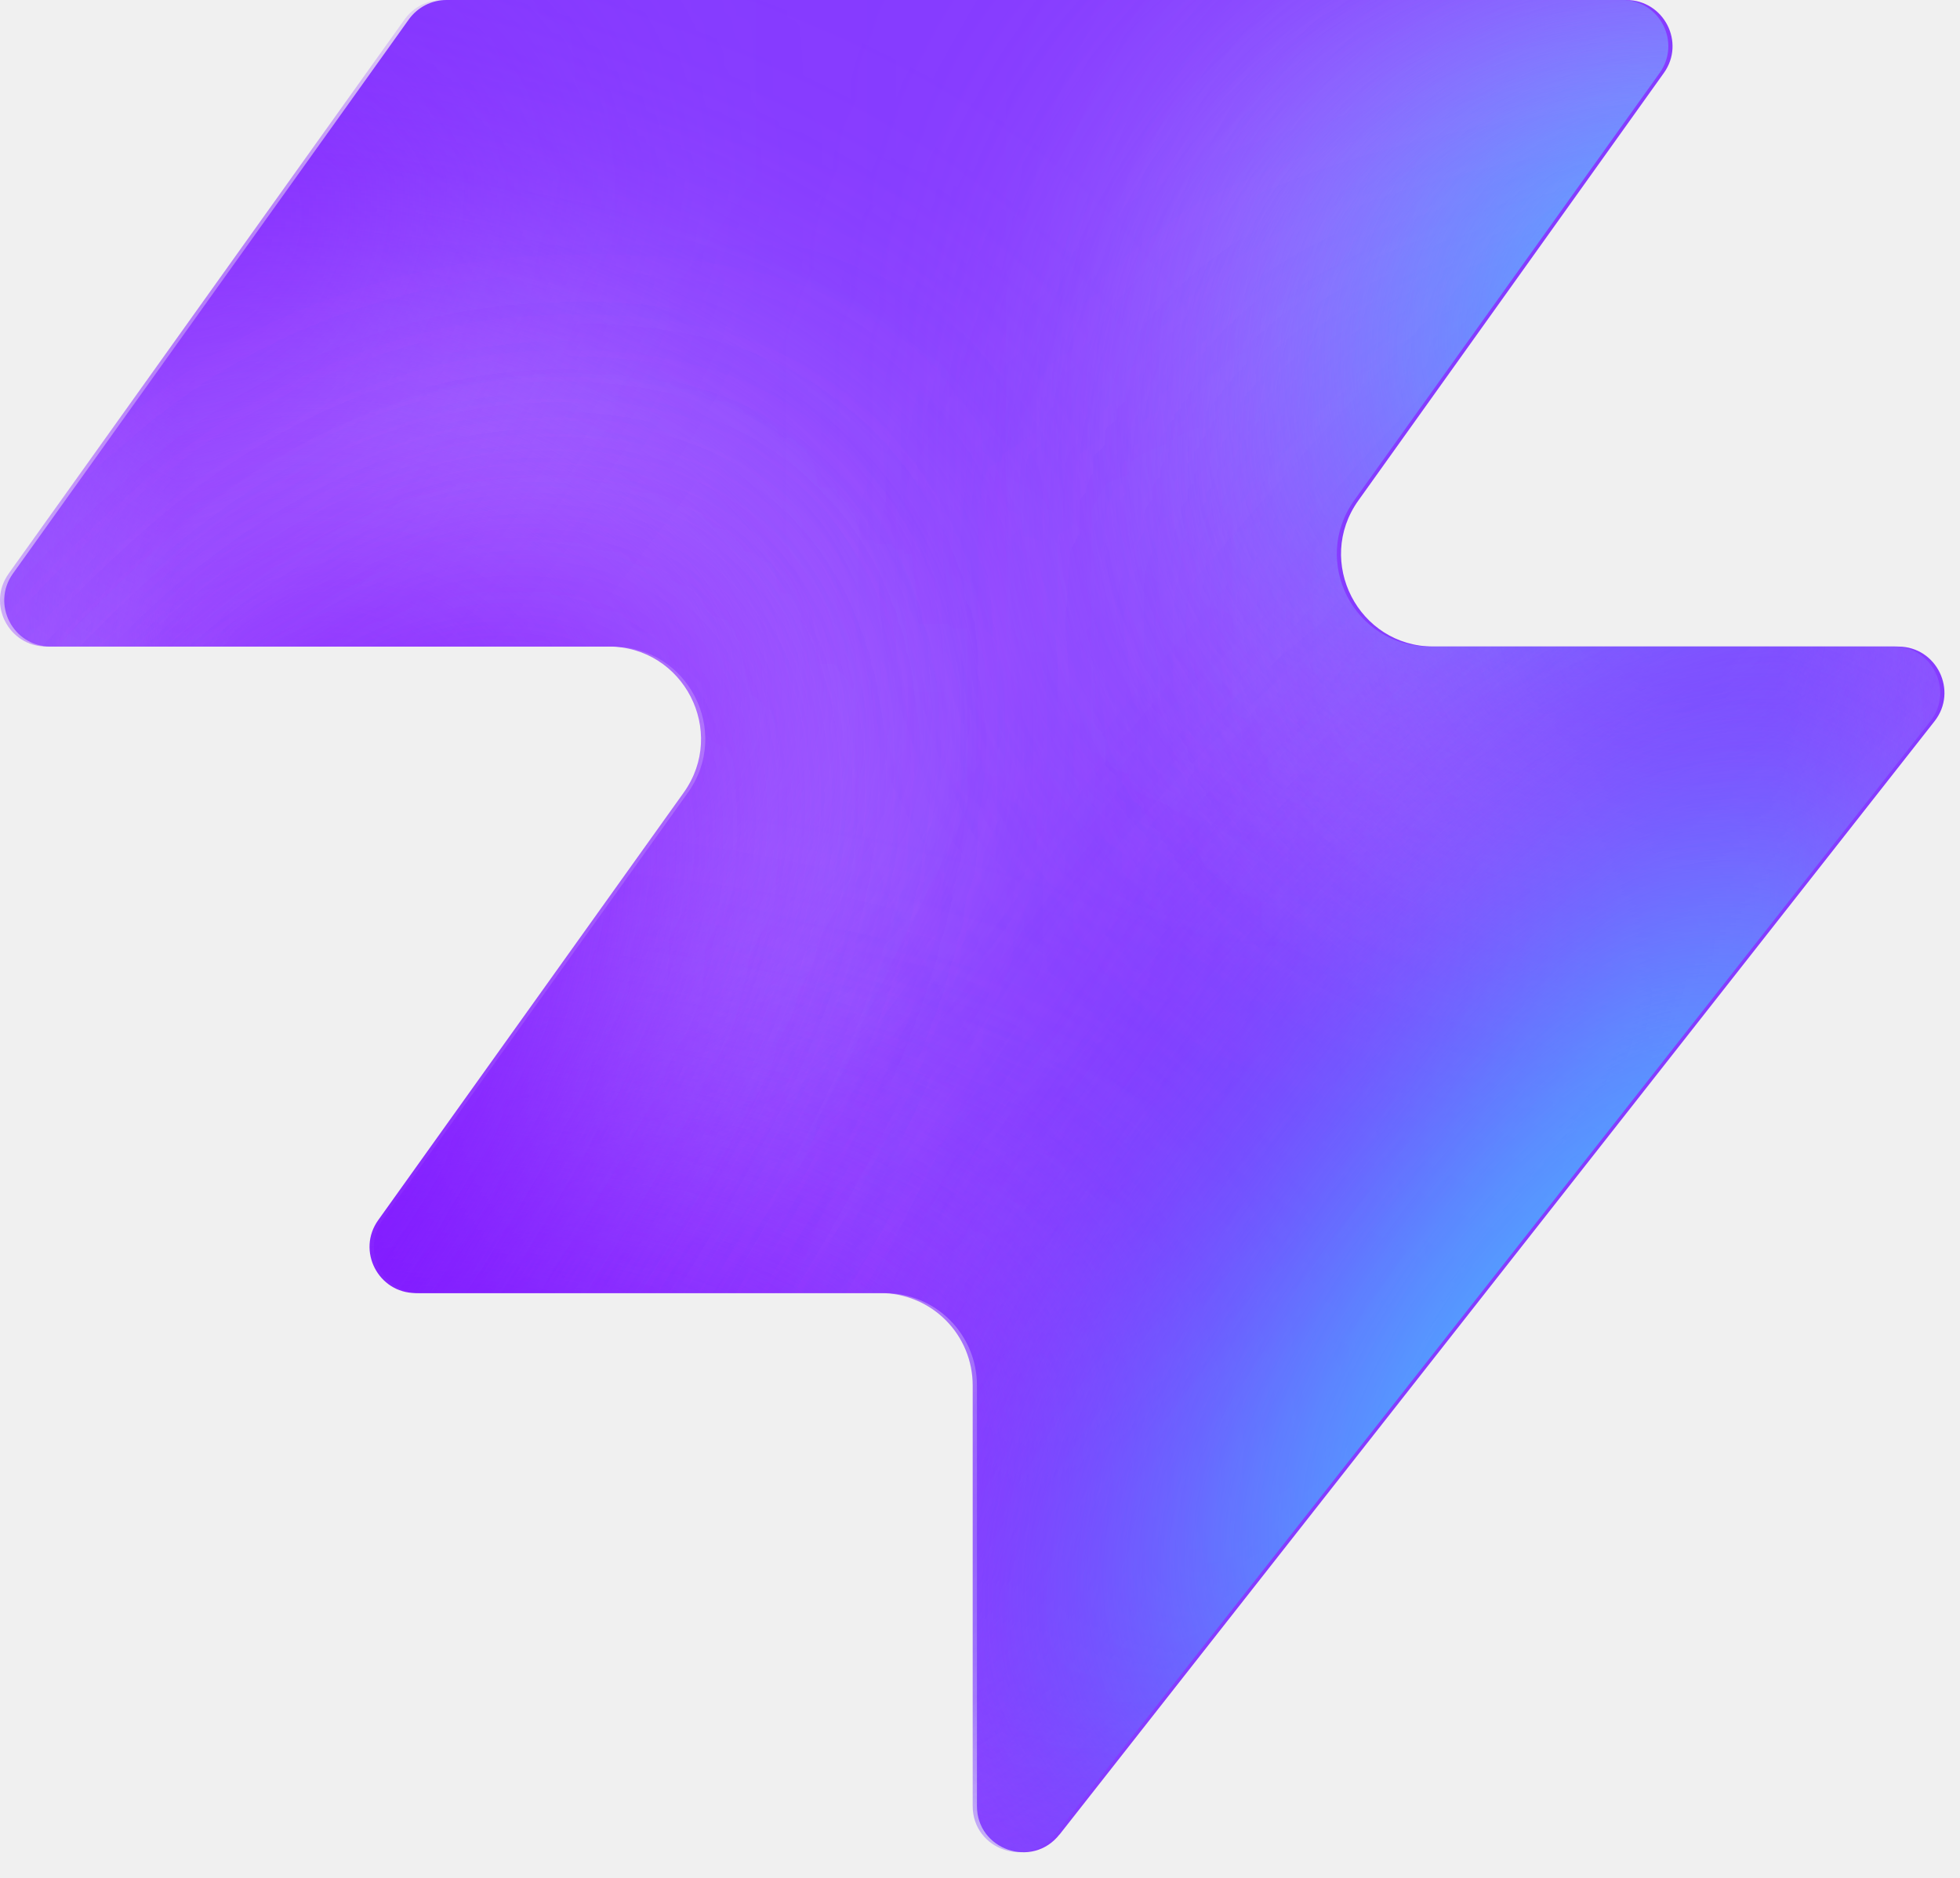
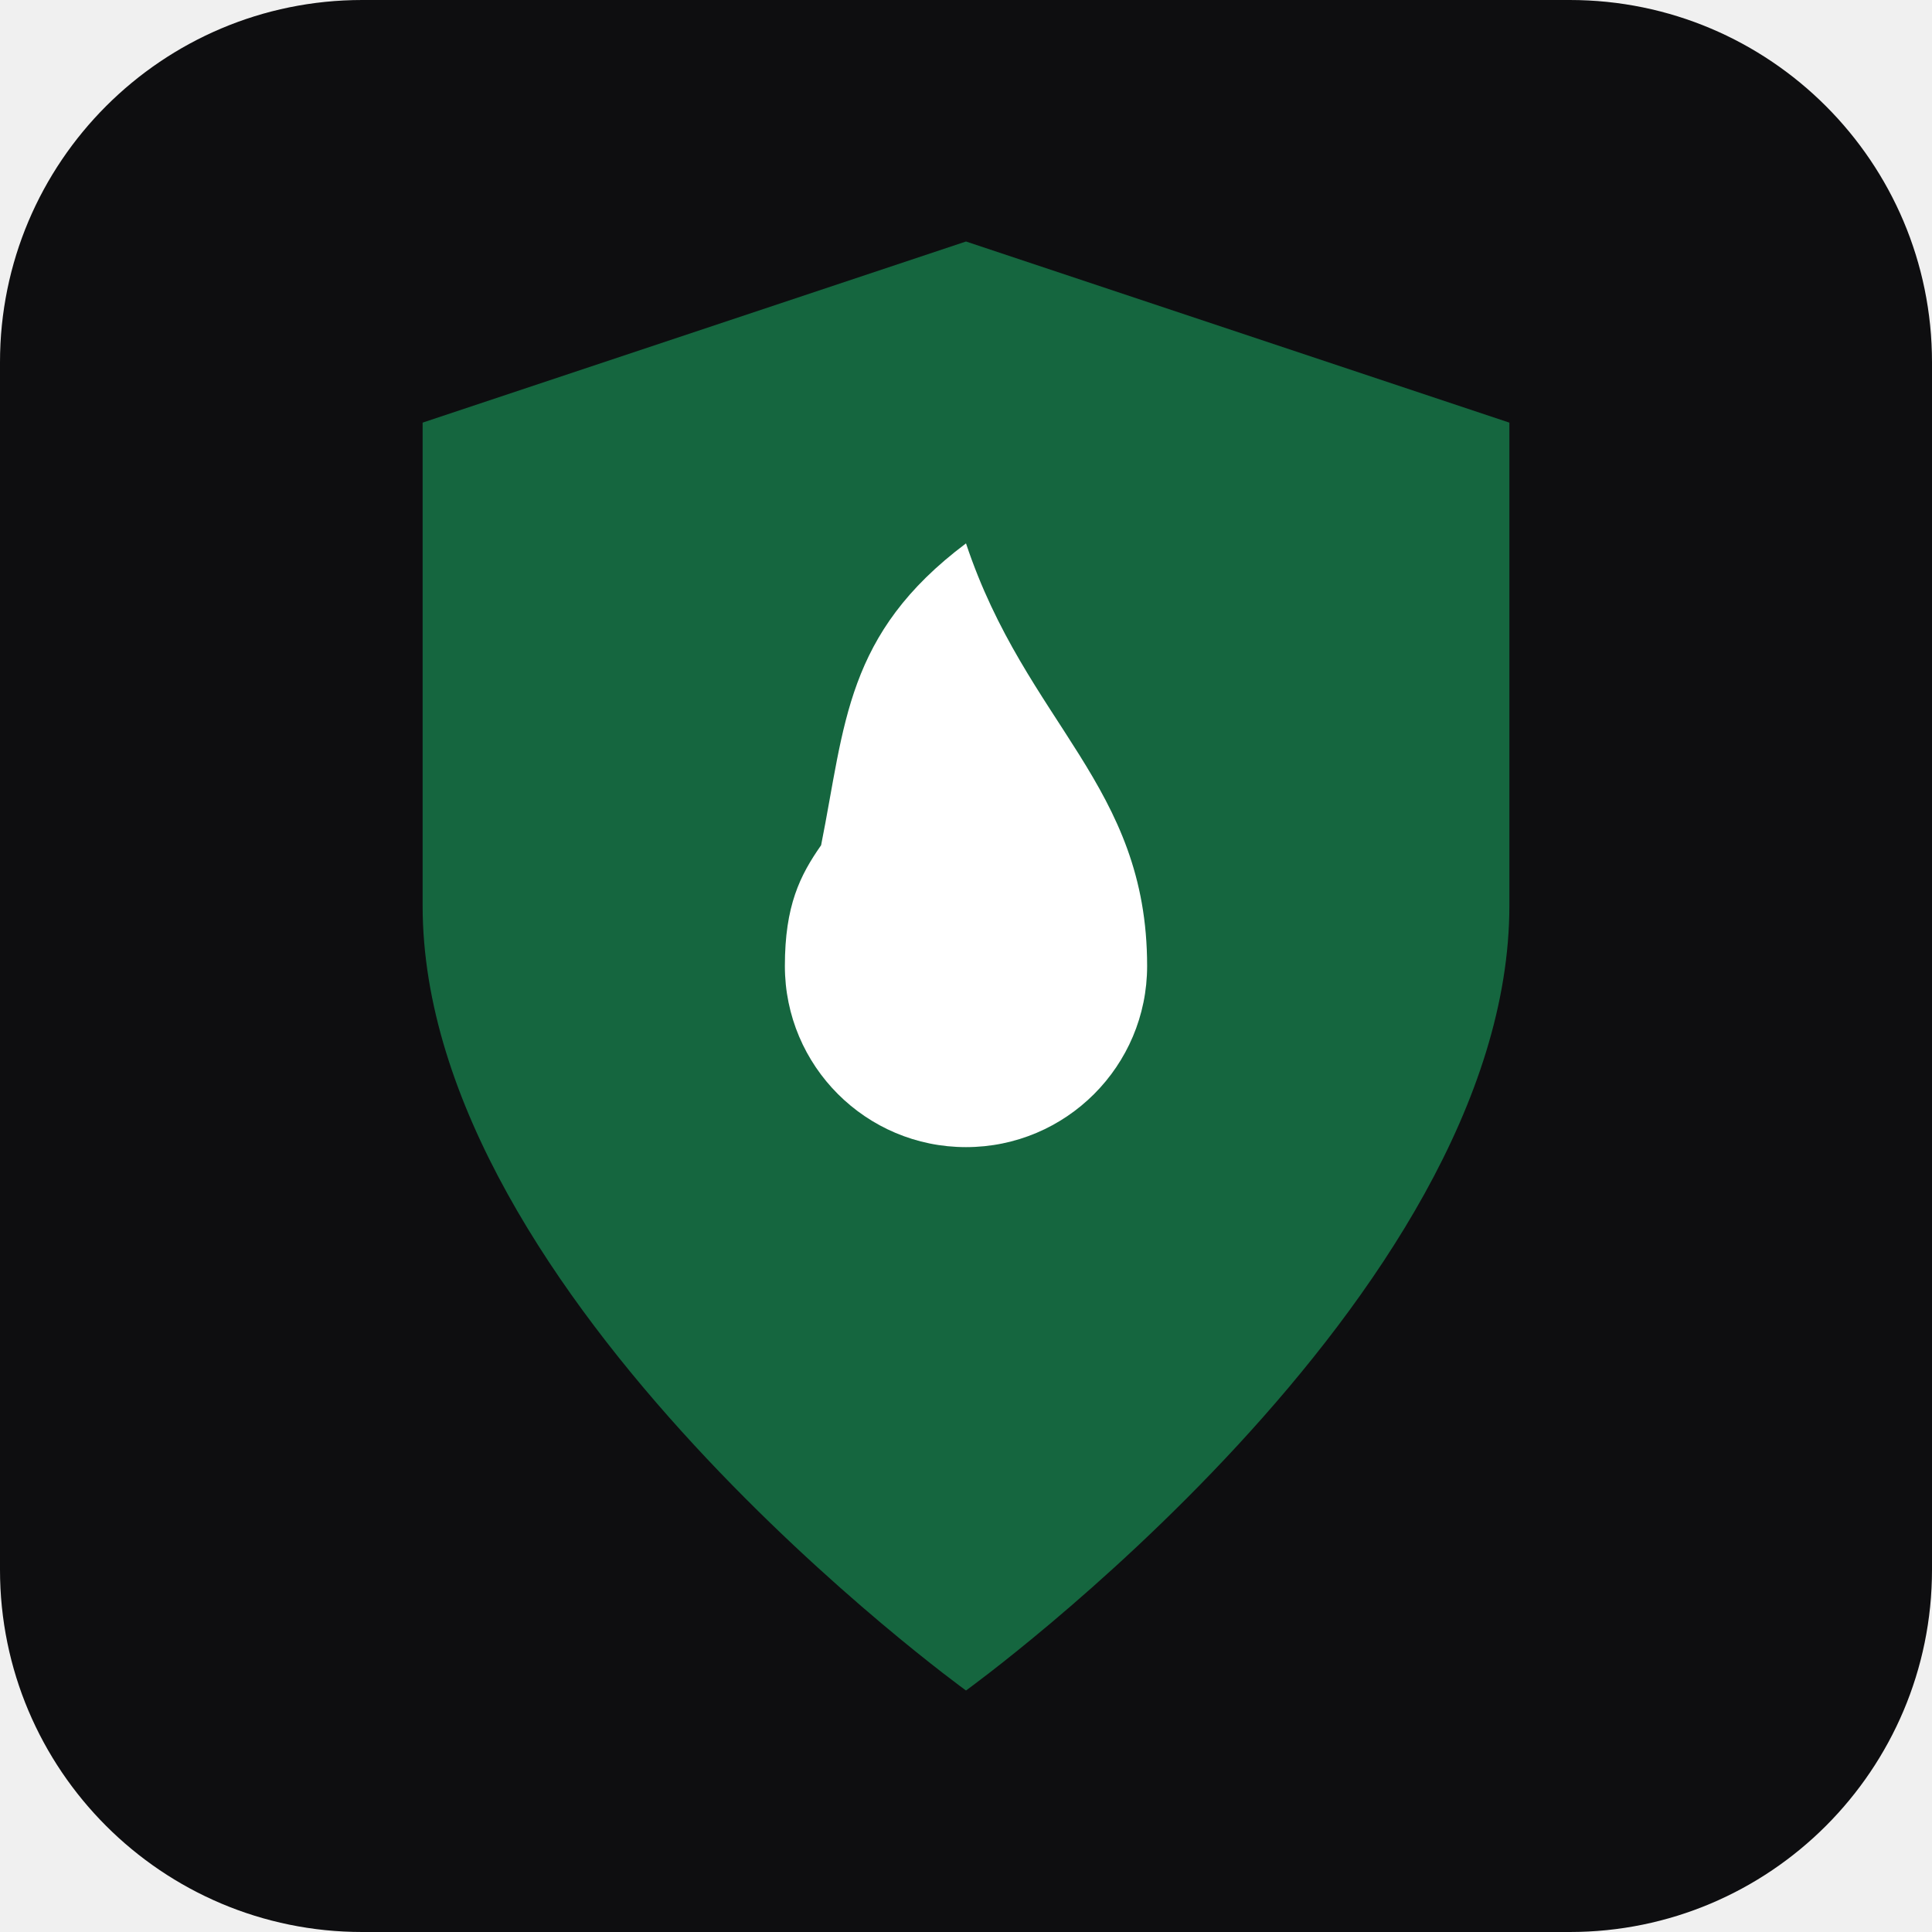
- <svg xmlns="http://www.w3.org/2000/svg" width="48" height="46" fill="none" viewBox="0 0 48 46">
-   <path fill="#863bff" d="M25.946 44.938c-.664.845-2.021.375-2.021-.698V33.937a2.26 2.26 0 0 0-2.262-2.262H10.287c-.92 0-1.456-1.04-.92-1.788l7.48-10.471c1.07-1.497 0-3.578-1.842-3.578H1.237c-.92 0-1.456-1.04-.92-1.788L10.013.474c.214-.297.556-.474.92-.474h28.894c.92 0 1.456 1.04.92 1.788l-7.48 10.471c-1.07 1.498 0 3.579 1.842 3.579h11.377c.943 0 1.473 1.088.89 1.83L25.947 44.94z" style="fill:#863bff;fill:color(display-p3 .525 .23 1);fill-opacity:1" />
-   <mask id="a" width="48" height="46" x="0" y="0" maskUnits="userSpaceOnUse" style="mask-type:alpha">
-     <path fill="#000" d="M25.842 44.938c-.664.844-2.021.375-2.021-.698V33.937a2.26 2.26 0 0 0-2.262-2.262H10.183c-.92 0-1.456-1.04-.92-1.788l7.48-10.471c1.07-1.498 0-3.579-1.842-3.579H1.133c-.92 0-1.456-1.04-.92-1.787L9.91.473c.214-.297.556-.474.92-.474h28.894c.92 0 1.456 1.04.92 1.788l-7.48 10.471c-1.07 1.498 0 3.578 1.842 3.578h11.377c.943 0 1.473 1.088.89 1.832L25.843 44.94z" style="fill:#000;fill-opacity:1" />
-   </mask>
-   <g mask="url(#a)">
-     <g filter="url(#b)">
-       <ellipse cx="5.508" cy="14.704" fill="#ede6ff" rx="5.508" ry="14.704" style="fill:#ede6ff;fill:color(display-p3 .927 .903 1);fill-opacity:1" transform="matrix(.00324 1 1 -.00324 -4.47 31.516)" />
-     </g>
-     <g filter="url(#c)">
-       <ellipse cx="10.399" cy="29.851" fill="#ede6ff" rx="10.399" ry="29.851" style="fill:#ede6ff;fill:color(display-p3 .927 .903 1);fill-opacity:1" transform="matrix(.00324 1 1 -.00324 -39.328 7.883)" />
-     </g>
-     <g filter="url(#d)">
-       <ellipse cx="5.508" cy="30.487" fill="#7e14ff" rx="5.508" ry="30.487" style="fill:#7e14ff;fill:color(display-p3 .492 .077 1);fill-opacity:1" transform="rotate(89.814 -25.913 -14.639)scale(1 -1)" />
-     </g>
-     <g filter="url(#e)">
-       <ellipse cx="5.508" cy="30.599" fill="#7e14ff" rx="5.508" ry="30.599" style="fill:#7e14ff;fill:color(display-p3 .492 .077 1);fill-opacity:1" transform="rotate(89.814 -32.644 -3.334)scale(1 -1)" />
-     </g>
-     <g filter="url(#f)">
-       <ellipse cx="5.508" cy="30.599" fill="#7e14ff" rx="5.508" ry="30.599" style="fill:#7e14ff;fill:color(display-p3 .492 .077 1);fill-opacity:1" transform="matrix(.00324 1 1 -.00324 -34.34 30.47)" />
-     </g>
-     <g filter="url(#g)">
-       <ellipse cx="14.072" cy="22.078" fill="#ede6ff" rx="14.072" ry="22.078" style="fill:#ede6ff;fill:color(display-p3 .927 .903 1);fill-opacity:1" transform="rotate(93.35 24.506 48.493)scale(-1 1)" />
-     </g>
-     <g filter="url(#h)">
-       <ellipse cx="3.47" cy="21.501" fill="#7e14ff" rx="3.47" ry="21.501" style="fill:#7e14ff;fill:color(display-p3 .492 .077 1);fill-opacity:1" transform="rotate(89.009 28.708 47.59)scale(-1 1)" />
-     </g>
-     <g filter="url(#i)">
-       <ellipse cx="3.47" cy="21.501" fill="#7e14ff" rx="3.47" ry="21.501" style="fill:#7e14ff;fill:color(display-p3 .492 .077 1);fill-opacity:1" transform="rotate(89.009 28.708 47.59)scale(-1 1)" />
-     </g>
-     <g filter="url(#j)">
-       <ellipse cx=".387" cy="8.972" fill="#7e14ff" rx="4.407" ry="29.108" style="fill:#7e14ff;fill:color(display-p3 .492 .077 1);fill-opacity:1" transform="rotate(39.51 .387 8.972)" />
-     </g>
-     <g filter="url(#k)">
-       <ellipse cx="47.523" cy="-6.092" fill="#7e14ff" rx="4.407" ry="29.108" style="fill:#7e14ff;fill:color(display-p3 .492 .077 1);fill-opacity:1" transform="rotate(37.892 47.523 -6.092)" />
-     </g>
-     <g filter="url(#l)">
-       <ellipse cx="41.412" cy="6.333" fill="#47bfff" rx="5.971" ry="9.665" style="fill:#47bfff;fill:color(display-p3 .28 .748 1);fill-opacity:1" transform="rotate(37.892 41.412 6.333)" />
-     </g>
-     <g filter="url(#m)">
-       <ellipse cx="-1.879" cy="38.332" fill="#7e14ff" rx="4.407" ry="29.108" style="fill:#7e14ff;fill:color(display-p3 .492 .077 1);fill-opacity:1" transform="rotate(37.892 -1.88 38.332)" />
-     </g>
-     <g filter="url(#n)">
-       <ellipse cx="-1.879" cy="38.332" fill="#7e14ff" rx="4.407" ry="29.108" style="fill:#7e14ff;fill:color(display-p3 .492 .077 1);fill-opacity:1" transform="rotate(37.892 -1.88 38.332)" />
-     </g>
-     <g filter="url(#o)">
-       <ellipse cx="35.651" cy="29.907" fill="#7e14ff" rx="4.407" ry="29.108" style="fill:#7e14ff;fill:color(display-p3 .492 .077 1);fill-opacity:1" transform="rotate(37.892 35.651 29.907)" />
-     </g>
-     <g filter="url(#p)">
-       <ellipse cx="38.418" cy="32.4" fill="#47bfff" rx="5.971" ry="15.297" style="fill:#47bfff;fill:color(display-p3 .28 .748 1);fill-opacity:1" transform="rotate(37.892 38.418 32.4)" />
-     </g>
-   </g>
-   <defs>
-     <filter id="b" width="60.045" height="41.654" x="-19.77" y="16.149" color-interpolation-filters="sRGB" filterUnits="userSpaceOnUse">
-       <feFlood flood-opacity="0" result="BackgroundImageFix" />
-       <feBlend in="SourceGraphic" in2="BackgroundImageFix" result="shape" />
-       <feGaussianBlur result="effect1_foregroundBlur_2002_17158" stdDeviation="7.659" />
-     </filter>
-     <filter id="c" width="90.34" height="51.437" x="-54.613" y="-7.533" color-interpolation-filters="sRGB" filterUnits="userSpaceOnUse">
-       <feFlood flood-opacity="0" result="BackgroundImageFix" />
-       <feBlend in="SourceGraphic" in2="BackgroundImageFix" result="shape" />
-       <feGaussianBlur result="effect1_foregroundBlur_2002_17158" stdDeviation="7.659" />
-     </filter>
-     <filter id="d" width="79.355" height="29.4" x="-49.64" y="2.03" color-interpolation-filters="sRGB" filterUnits="userSpaceOnUse">
-       <feFlood flood-opacity="0" result="BackgroundImageFix" />
-       <feBlend in="SourceGraphic" in2="BackgroundImageFix" result="shape" />
-       <feGaussianBlur result="effect1_foregroundBlur_2002_17158" stdDeviation="4.596" />
-     </filter>
-     <filter id="e" width="79.579" height="29.4" x="-45.045" y="20.029" color-interpolation-filters="sRGB" filterUnits="userSpaceOnUse">
-       <feFlood flood-opacity="0" result="BackgroundImageFix" />
-       <feBlend in="SourceGraphic" in2="BackgroundImageFix" result="shape" />
-       <feGaussianBlur result="effect1_foregroundBlur_2002_17158" stdDeviation="4.596" />
-     </filter>
-     <filter id="f" width="79.579" height="29.4" x="-43.513" y="21.178" color-interpolation-filters="sRGB" filterUnits="userSpaceOnUse">
-       <feFlood flood-opacity="0" result="BackgroundImageFix" />
-       <feBlend in="SourceGraphic" in2="BackgroundImageFix" result="shape" />
-       <feGaussianBlur result="effect1_foregroundBlur_2002_17158" stdDeviation="4.596" />
-     </filter>
-     <filter id="g" width="74.749" height="58.852" x="15.756" y="-17.901" color-interpolation-filters="sRGB" filterUnits="userSpaceOnUse">
-       <feFlood flood-opacity="0" result="BackgroundImageFix" />
-       <feBlend in="SourceGraphic" in2="BackgroundImageFix" result="shape" />
-       <feGaussianBlur result="effect1_foregroundBlur_2002_17158" stdDeviation="7.659" />
-     </filter>
-     <filter id="h" width="61.377" height="25.362" x="23.548" y="2.284" color-interpolation-filters="sRGB" filterUnits="userSpaceOnUse">
-       <feFlood flood-opacity="0" result="BackgroundImageFix" />
-       <feBlend in="SourceGraphic" in2="BackgroundImageFix" result="shape" />
-       <feGaussianBlur result="effect1_foregroundBlur_2002_17158" stdDeviation="4.596" />
-     </filter>
-     <filter id="i" width="61.377" height="25.362" x="23.548" y="2.284" color-interpolation-filters="sRGB" filterUnits="userSpaceOnUse">
-       <feFlood flood-opacity="0" result="BackgroundImageFix" />
-       <feBlend in="SourceGraphic" in2="BackgroundImageFix" result="shape" />
-       <feGaussianBlur result="effect1_foregroundBlur_2002_17158" stdDeviation="4.596" />
-     </filter>
-     <filter id="j" width="56.045" height="63.649" x="-27.636" y="-22.853" color-interpolation-filters="sRGB" filterUnits="userSpaceOnUse">
-       <feFlood flood-opacity="0" result="BackgroundImageFix" />
-       <feBlend in="SourceGraphic" in2="BackgroundImageFix" result="shape" />
-       <feGaussianBlur result="effect1_foregroundBlur_2002_17158" stdDeviation="4.596" />
-     </filter>
-     <filter id="k" width="54.814" height="64.646" x="20.116" y="-38.415" color-interpolation-filters="sRGB" filterUnits="userSpaceOnUse">
-       <feFlood flood-opacity="0" result="BackgroundImageFix" />
-       <feBlend in="SourceGraphic" in2="BackgroundImageFix" result="shape" />
-       <feGaussianBlur result="effect1_foregroundBlur_2002_17158" stdDeviation="4.596" />
-     </filter>
-     <filter id="l" width="33.541" height="35.313" x="24.641" y="-11.323" color-interpolation-filters="sRGB" filterUnits="userSpaceOnUse">
-       <feFlood flood-opacity="0" result="BackgroundImageFix" />
-       <feBlend in="SourceGraphic" in2="BackgroundImageFix" result="shape" />
-       <feGaussianBlur result="effect1_foregroundBlur_2002_17158" stdDeviation="4.596" />
-     </filter>
-     <filter id="m" width="54.814" height="64.646" x="-29.286" y="6.009" color-interpolation-filters="sRGB" filterUnits="userSpaceOnUse">
-       <feFlood flood-opacity="0" result="BackgroundImageFix" />
-       <feBlend in="SourceGraphic" in2="BackgroundImageFix" result="shape" />
-       <feGaussianBlur result="effect1_foregroundBlur_2002_17158" stdDeviation="4.596" />
-     </filter>
-     <filter id="n" width="54.814" height="64.646" x="-29.286" y="6.009" color-interpolation-filters="sRGB" filterUnits="userSpaceOnUse">
-       <feFlood flood-opacity="0" result="BackgroundImageFix" />
-       <feBlend in="SourceGraphic" in2="BackgroundImageFix" result="shape" />
-       <feGaussianBlur result="effect1_foregroundBlur_2002_17158" stdDeviation="4.596" />
-     </filter>
-     <filter id="o" width="54.814" height="64.646" x="8.244" y="-2.416" color-interpolation-filters="sRGB" filterUnits="userSpaceOnUse">
-       <feFlood flood-opacity="0" result="BackgroundImageFix" />
-       <feBlend in="SourceGraphic" in2="BackgroundImageFix" result="shape" />
-       <feGaussianBlur result="effect1_foregroundBlur_2002_17158" stdDeviation="4.596" />
-     </filter>
-     <filter id="p" width="39.409" height="43.623" x="18.713" y="10.588" color-interpolation-filters="sRGB" filterUnits="userSpaceOnUse">
-       <feFlood flood-opacity="0" result="BackgroundImageFix" />
-       <feBlend in="SourceGraphic" in2="BackgroundImageFix" result="shape" />
-       <feGaussianBlur result="effect1_foregroundBlur_2002_17158" stdDeviation="4.596" />
-     </filter>
-   </defs>
+ <svg xmlns="http://www.w3.org/2000/svg" viewBox="0 0 64 64">
+   <rect width="64" height="64" rx="12" fill="#0e0e10" />
+   <path d="M32 8 14 14v16c0 13 18 26 18 26s18-13 18-26V14L32 8Z" fill="#15663f" />
+   <path d="M32 18c2 6 6 8 6 14a6 6 0 0 1-12 0c0-2 .5-3 1.2-4C28 24 28 21 32 18Z" fill="#fff" />
</svg>
